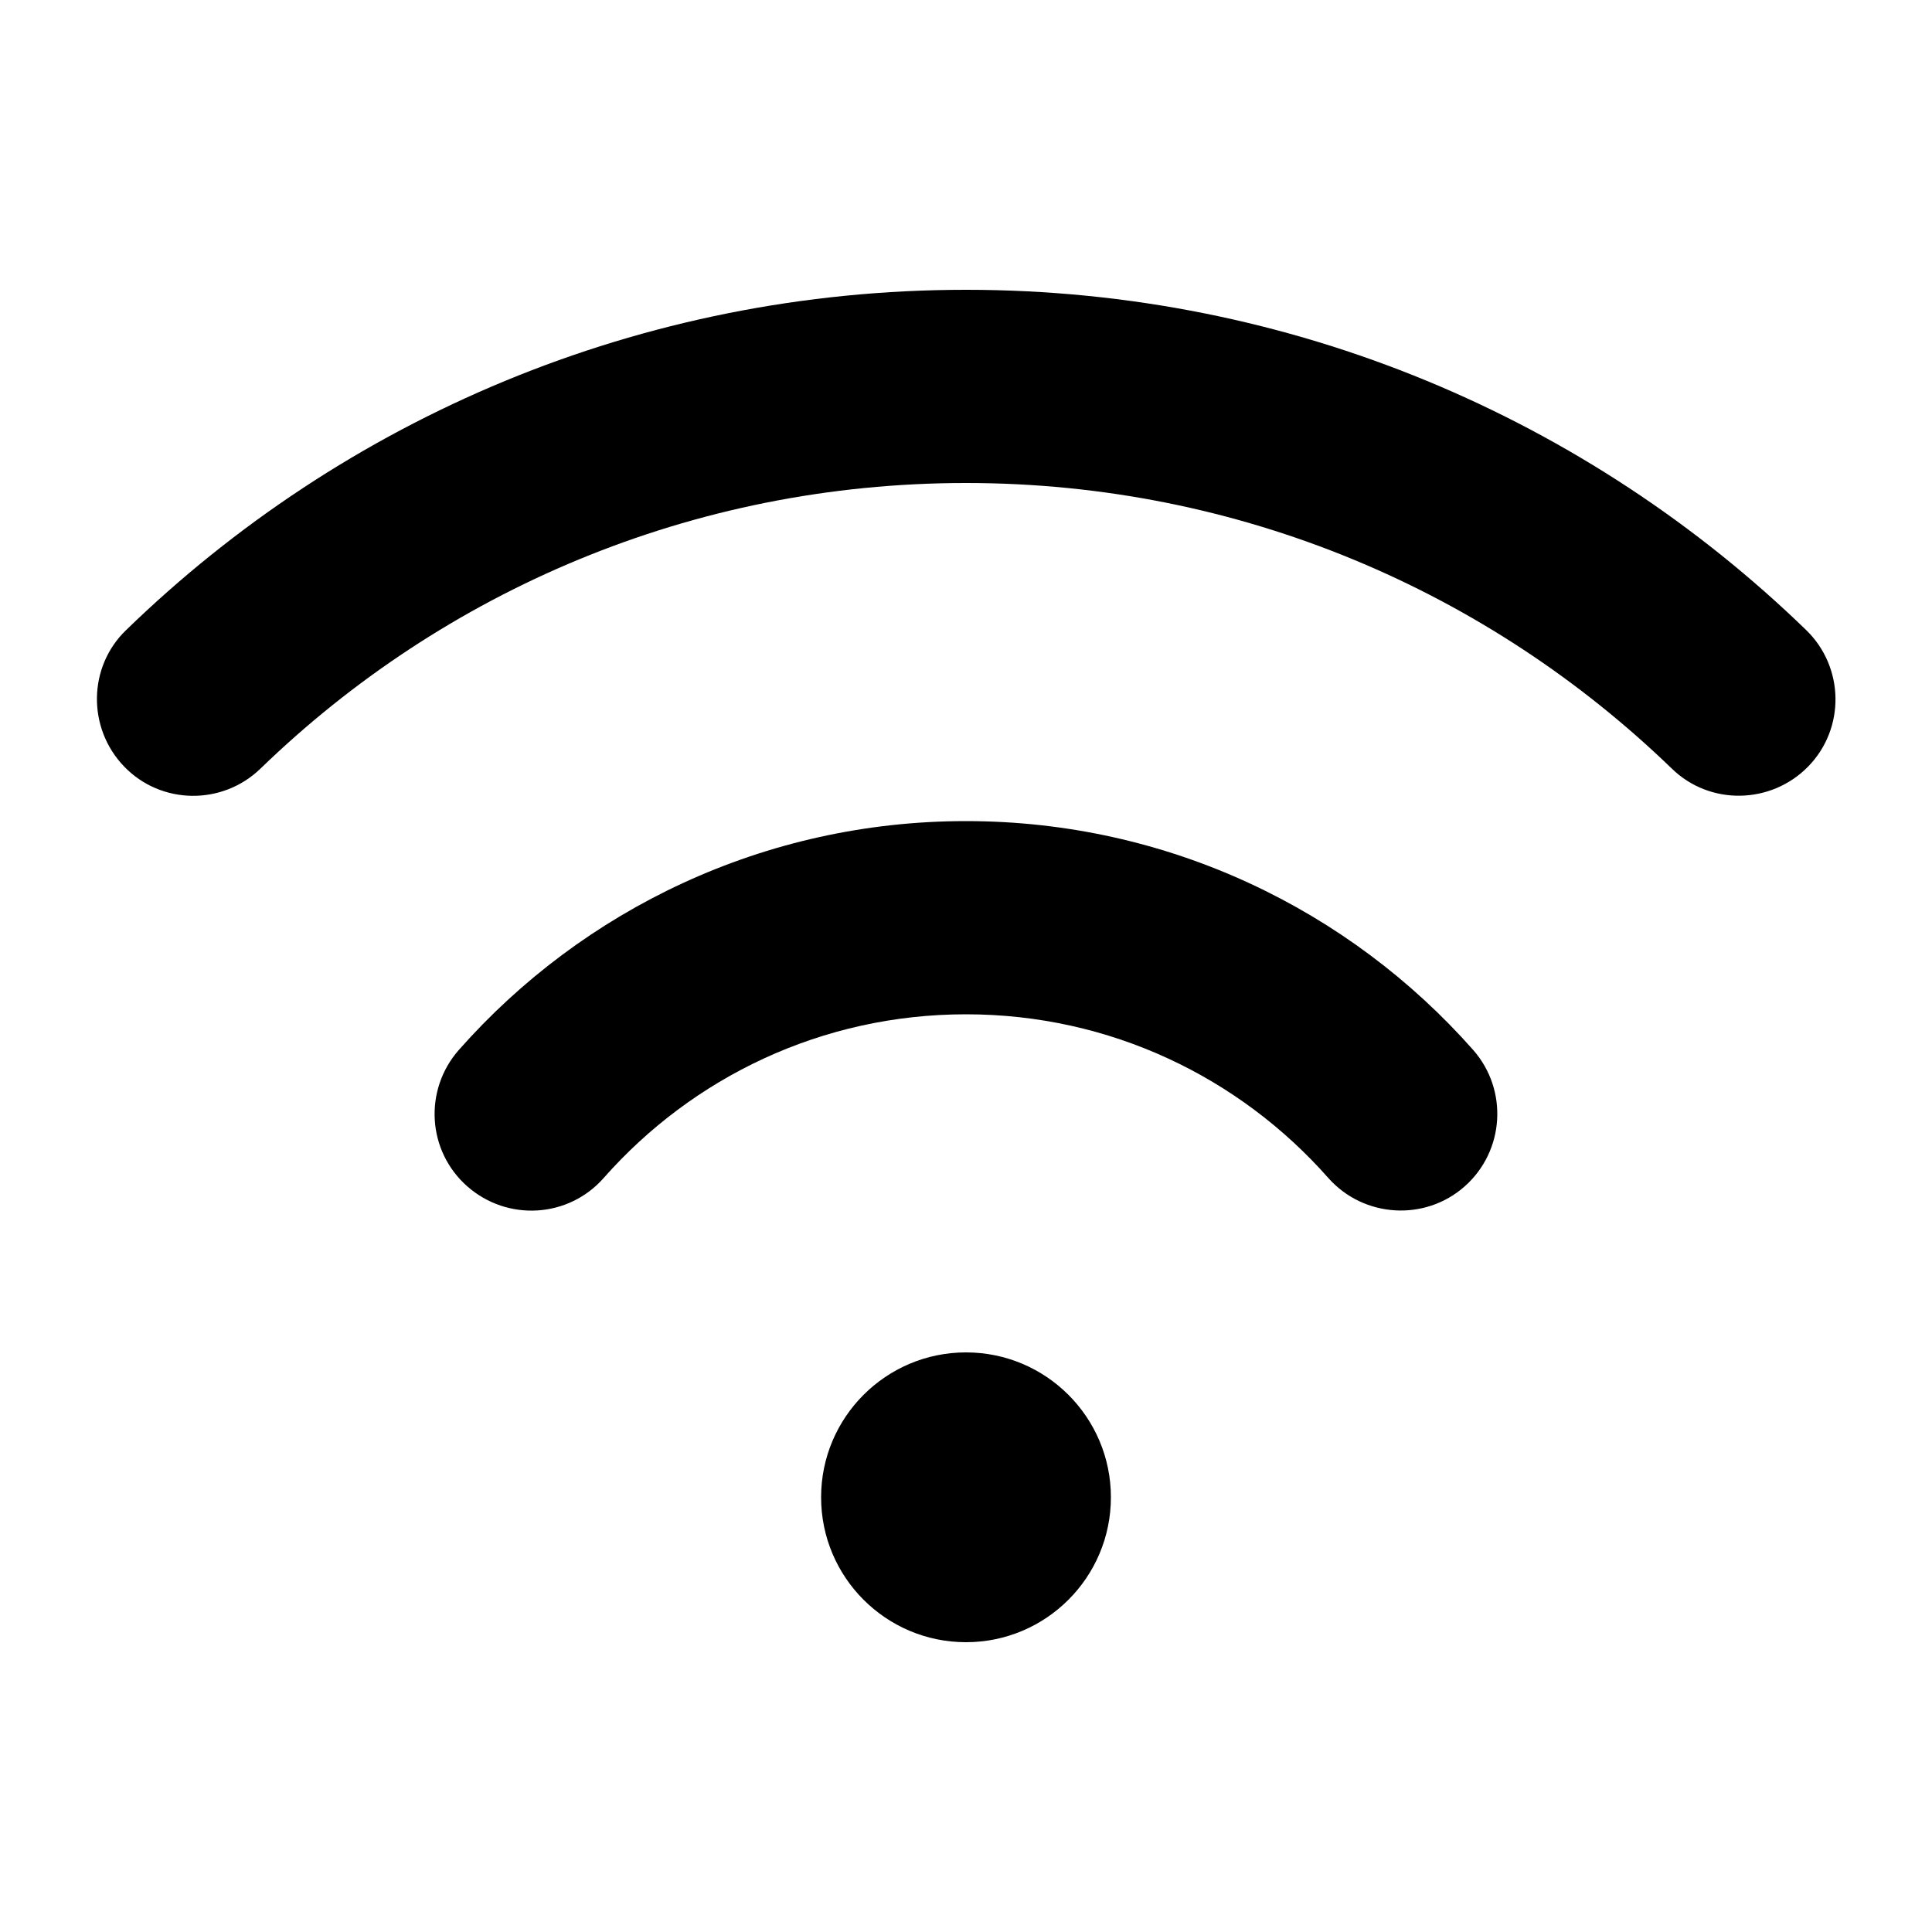
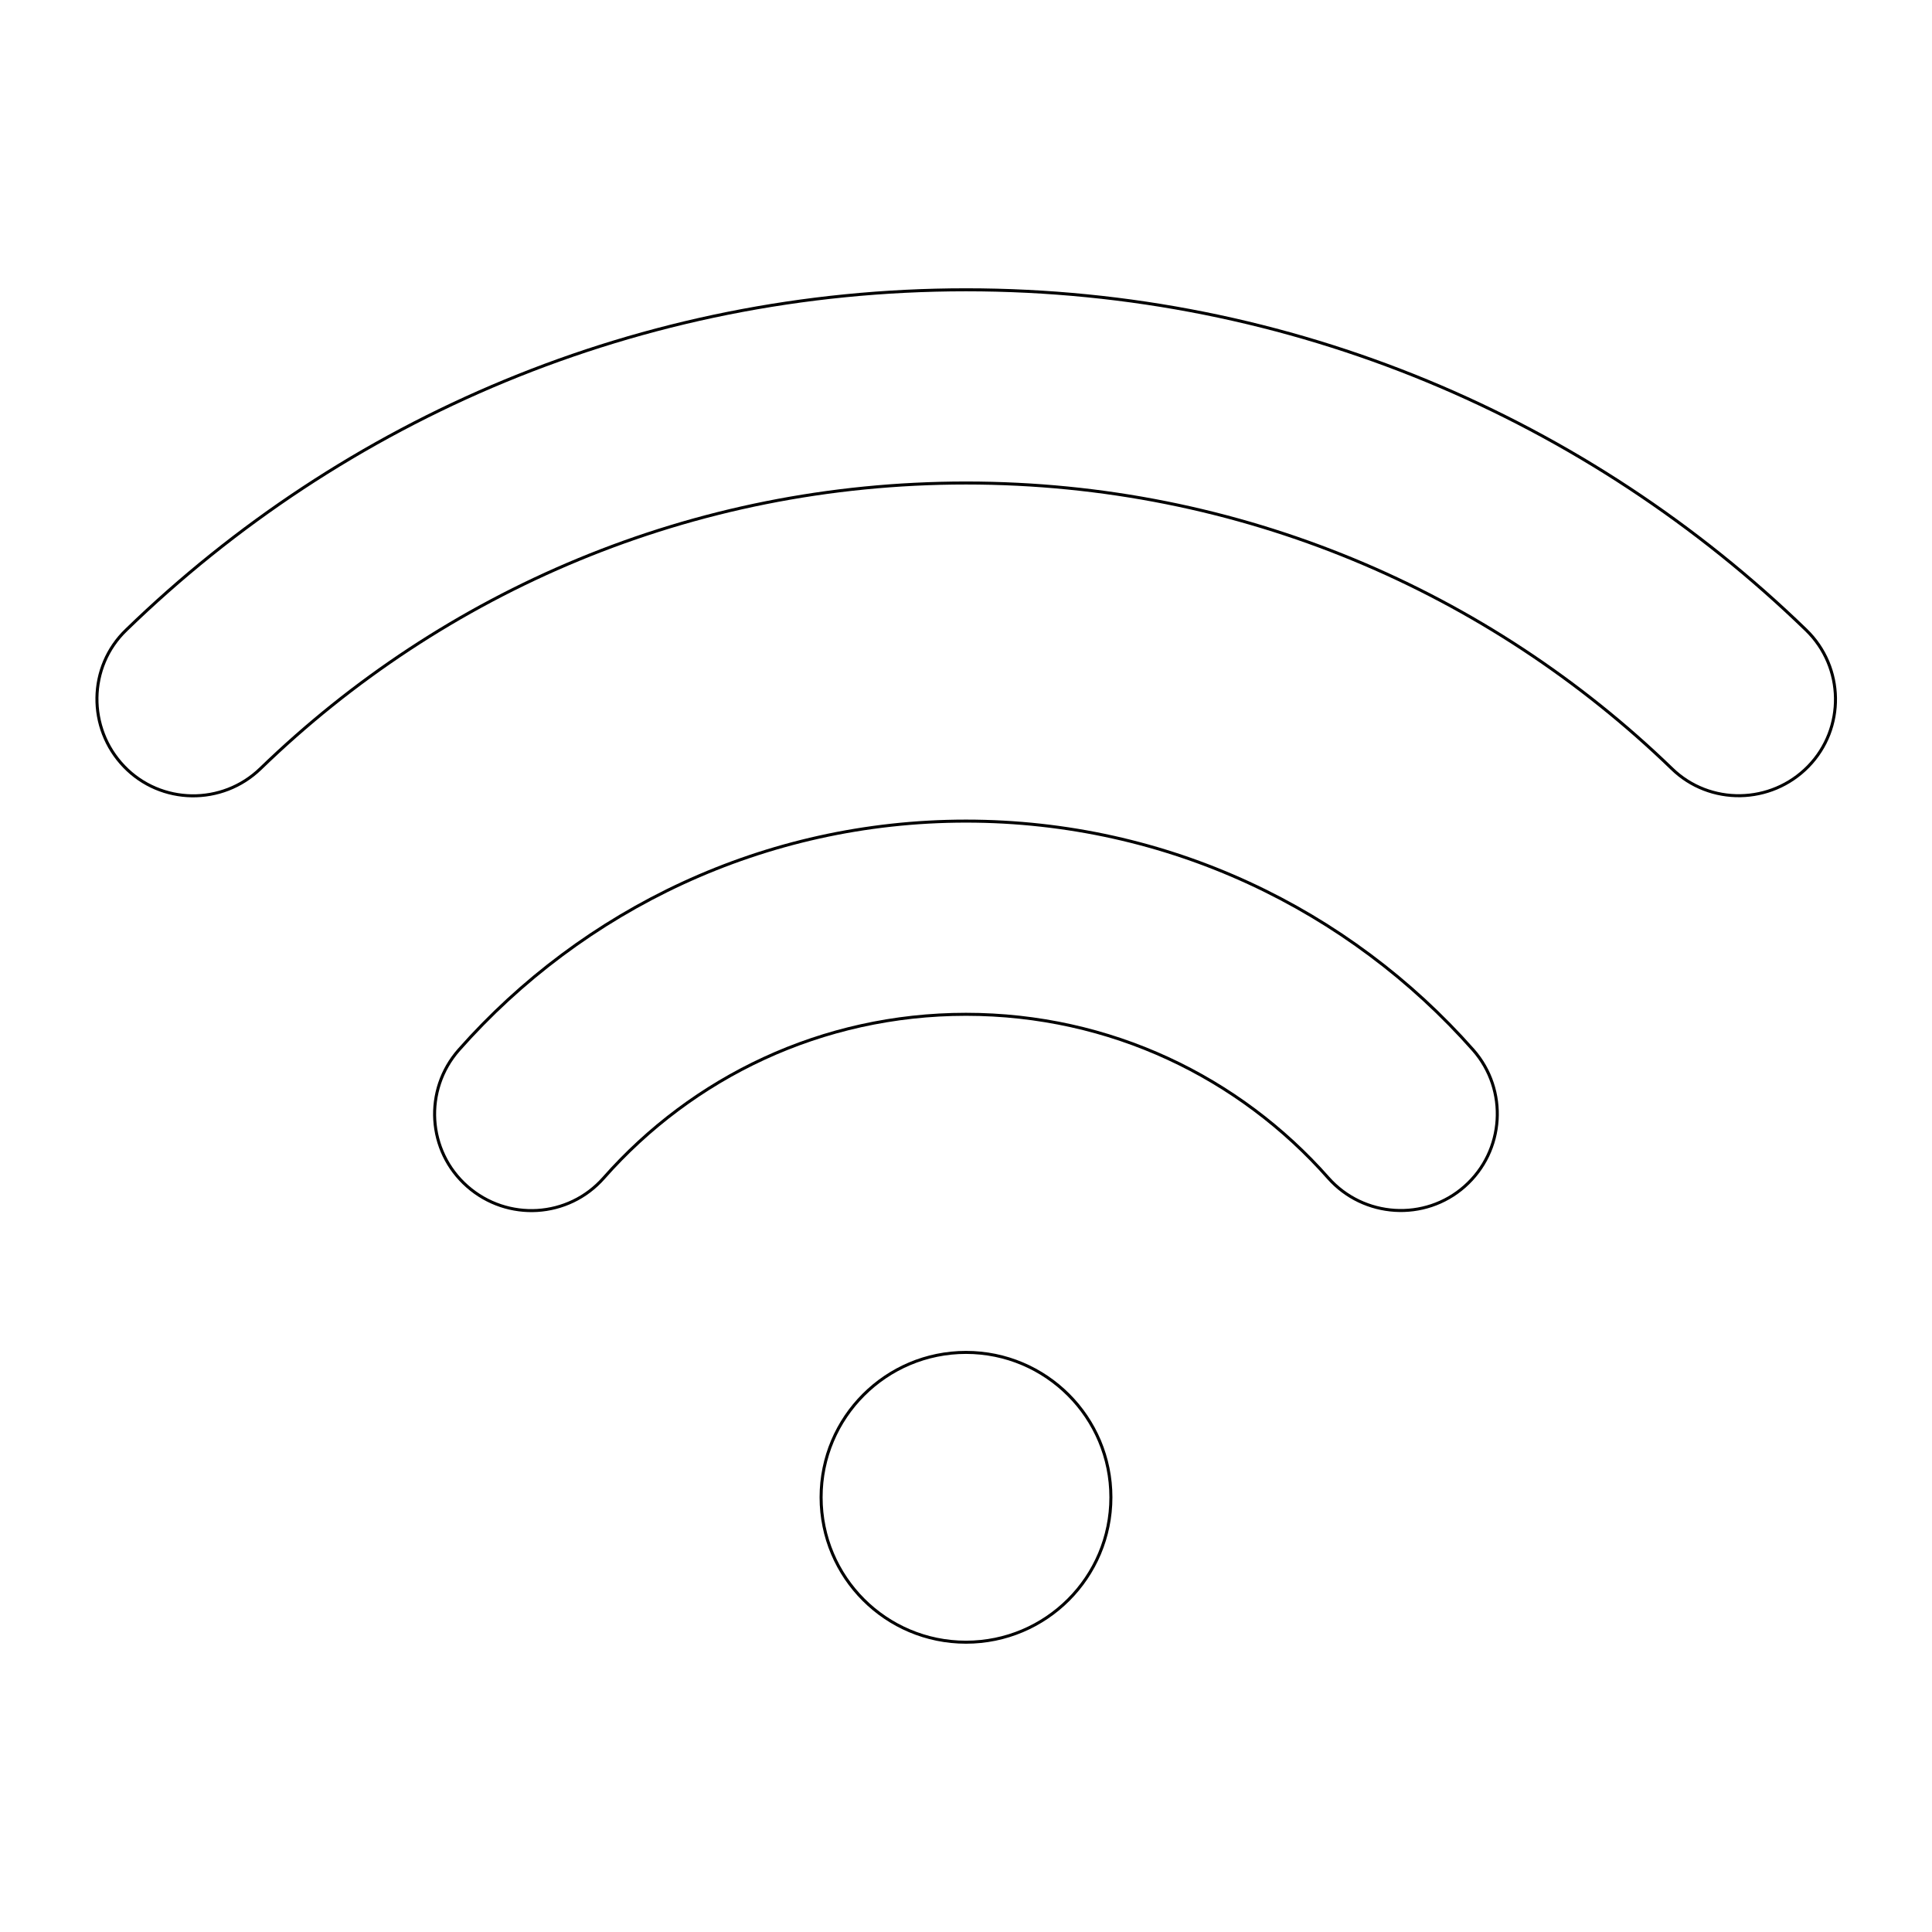
- <svg xmlns="http://www.w3.org/2000/svg" viewBox="0 0 640 640">
+ <svg xmlns="http://www.w3.org/2000/svg" fill="none" stroke="currentColor" viewBox="0 0 640 640">
  <path d="M320 160C229.1 160 146.8 196 86.3 254.6C73.6 266.9 53.3 266.6 41.1 253.9C28.9 241.2 29.1 220.9 41.8 208.7C113.7 138.9 211.9 96 320 96C428.1 96 526.3 138.9 598.3 208.7C611 221 611.3 241.3 599 253.9C586.7 266.5 566.4 266.9 553.8 254.6C493.2 196 410.9 160 320 160zM272 496C272 469.5 293.5 448 320 448C346.5 448 368 469.5 368 496C368 522.5 346.5 544 320 544C293.5 544 272 522.5 272 496zM200 390.2C188.3 403.5 168.1 404.7 154.8 393C141.5 381.3 140.3 361.1 152 347.8C193 301.4 253.1 272 320 272C386.9 272 447 301.4 488 347.8C499.7 361.1 498.4 381.3 485.2 393C472 404.7 451.7 403.4 440 390.2C410.6 356.9 367.8 336 320 336C272.2 336 229.4 356.9 200 390.2z" />
</svg>
